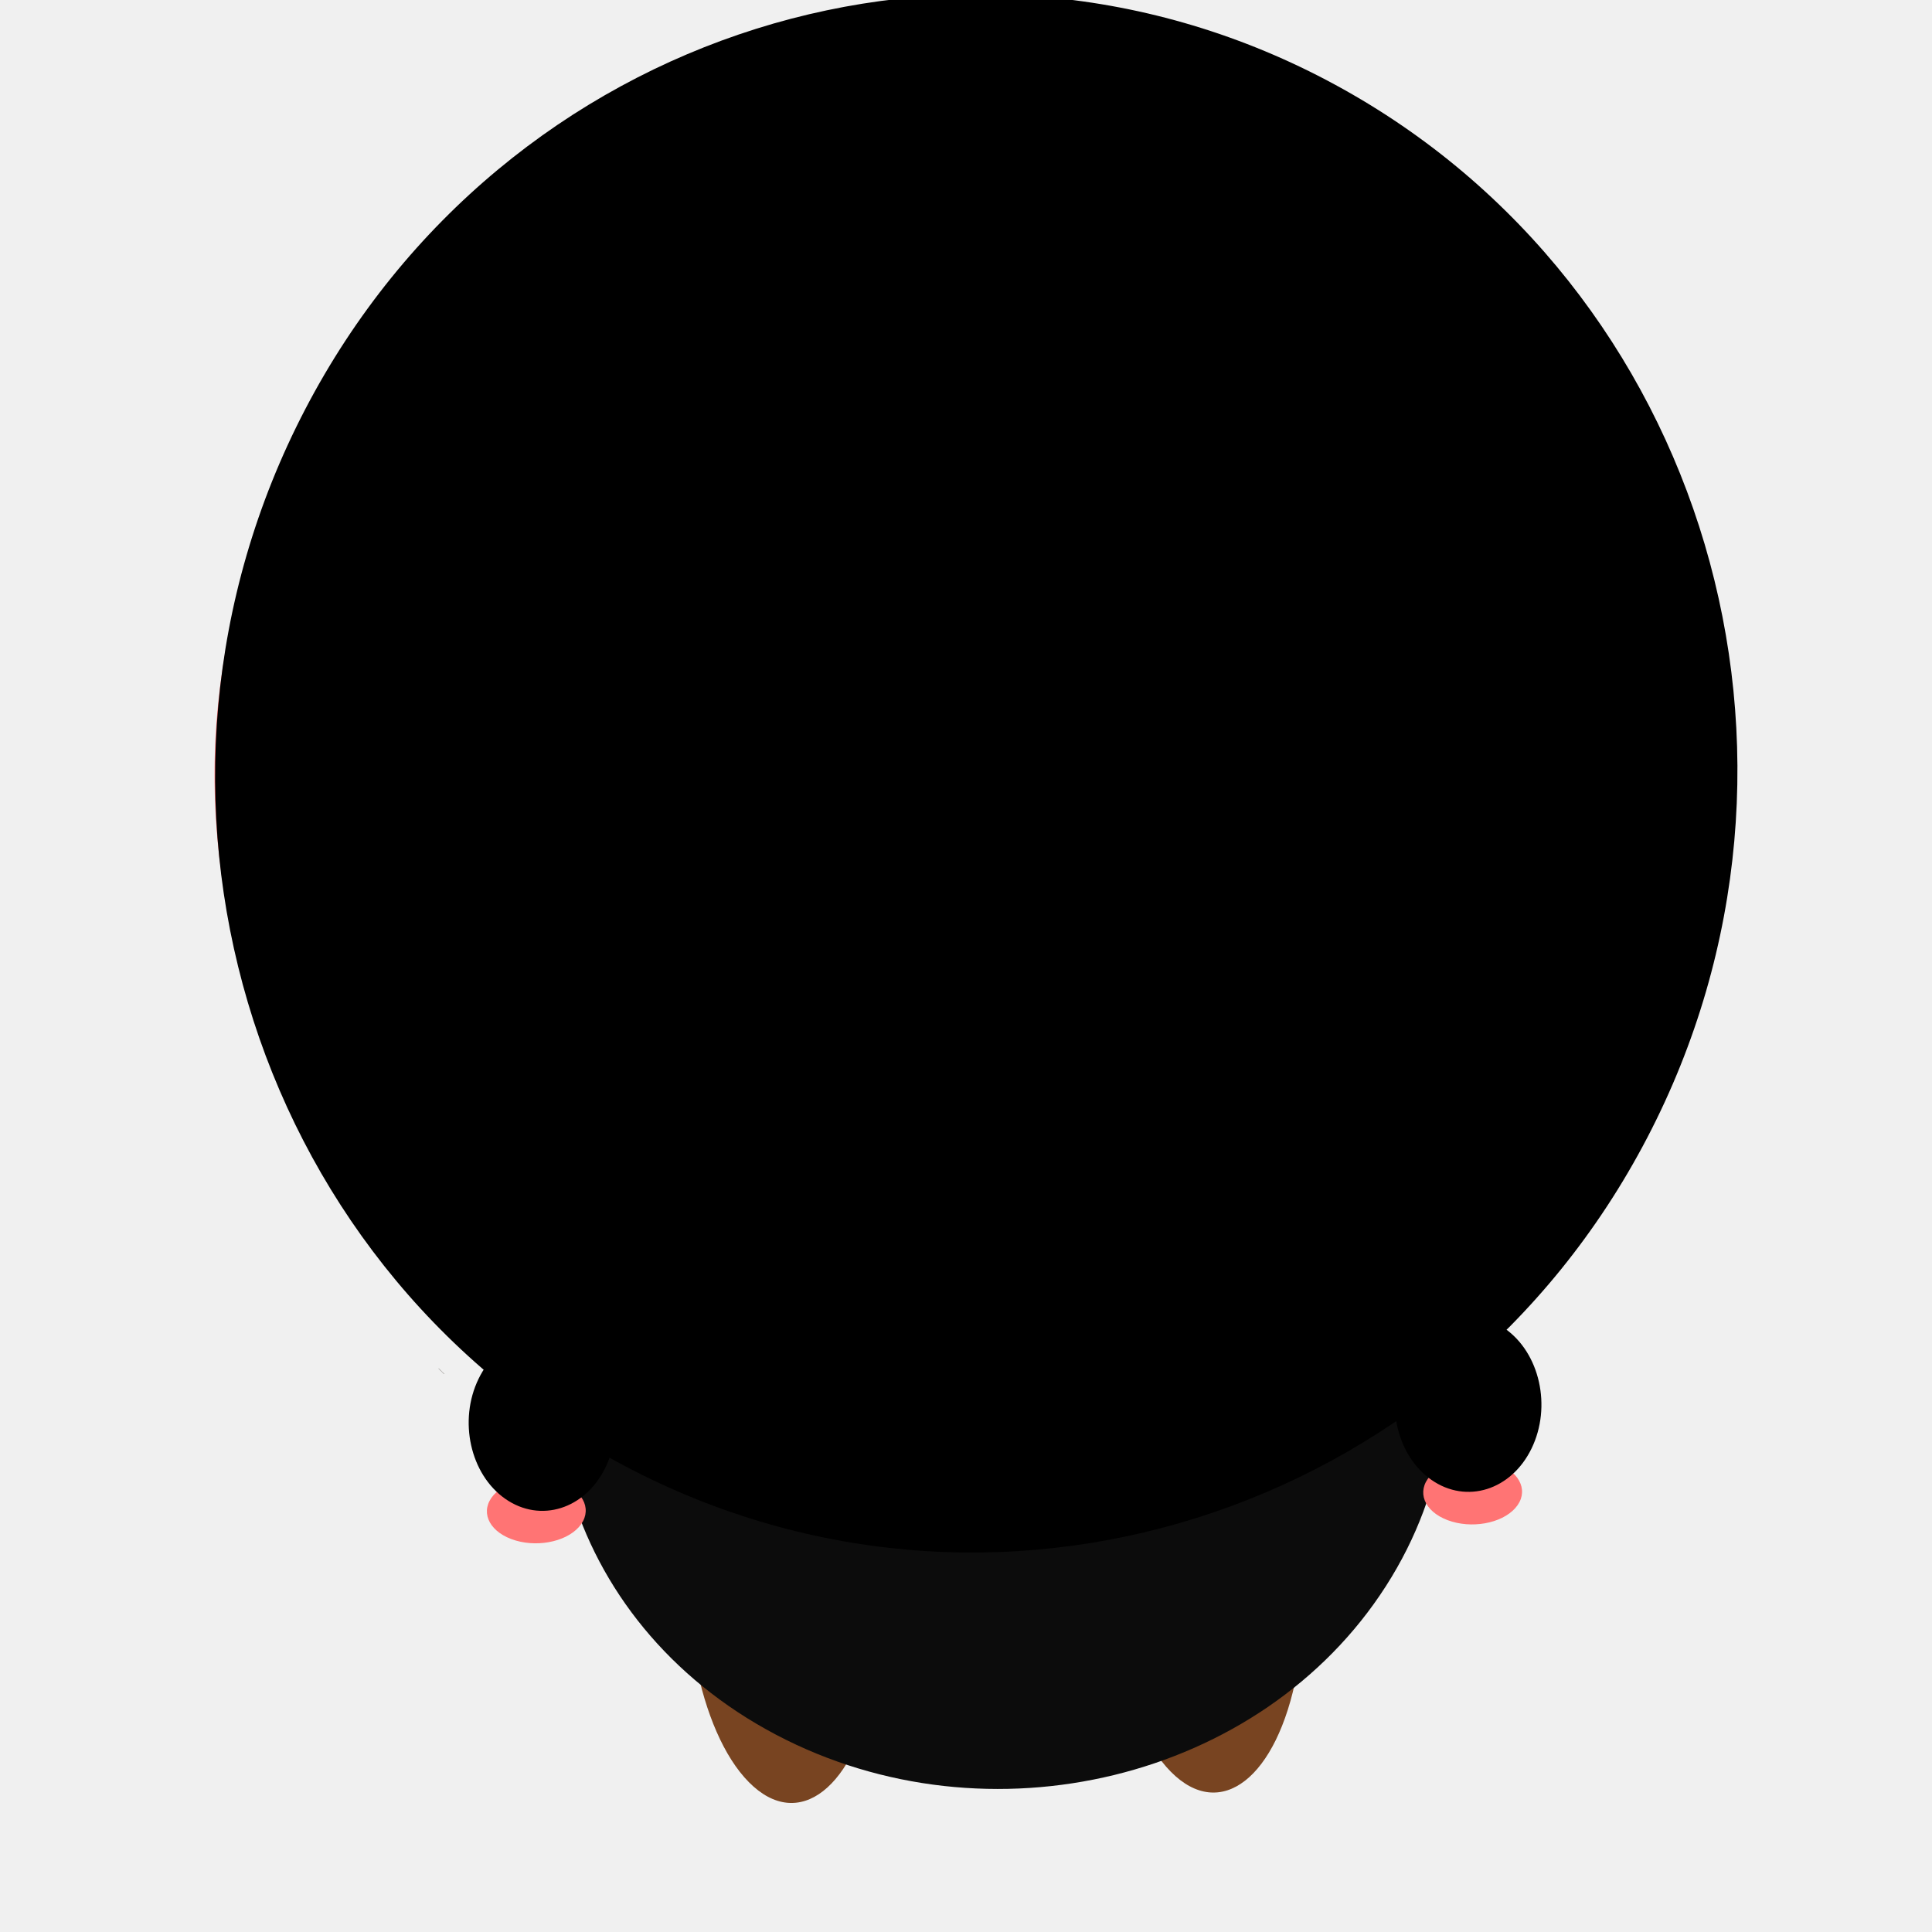
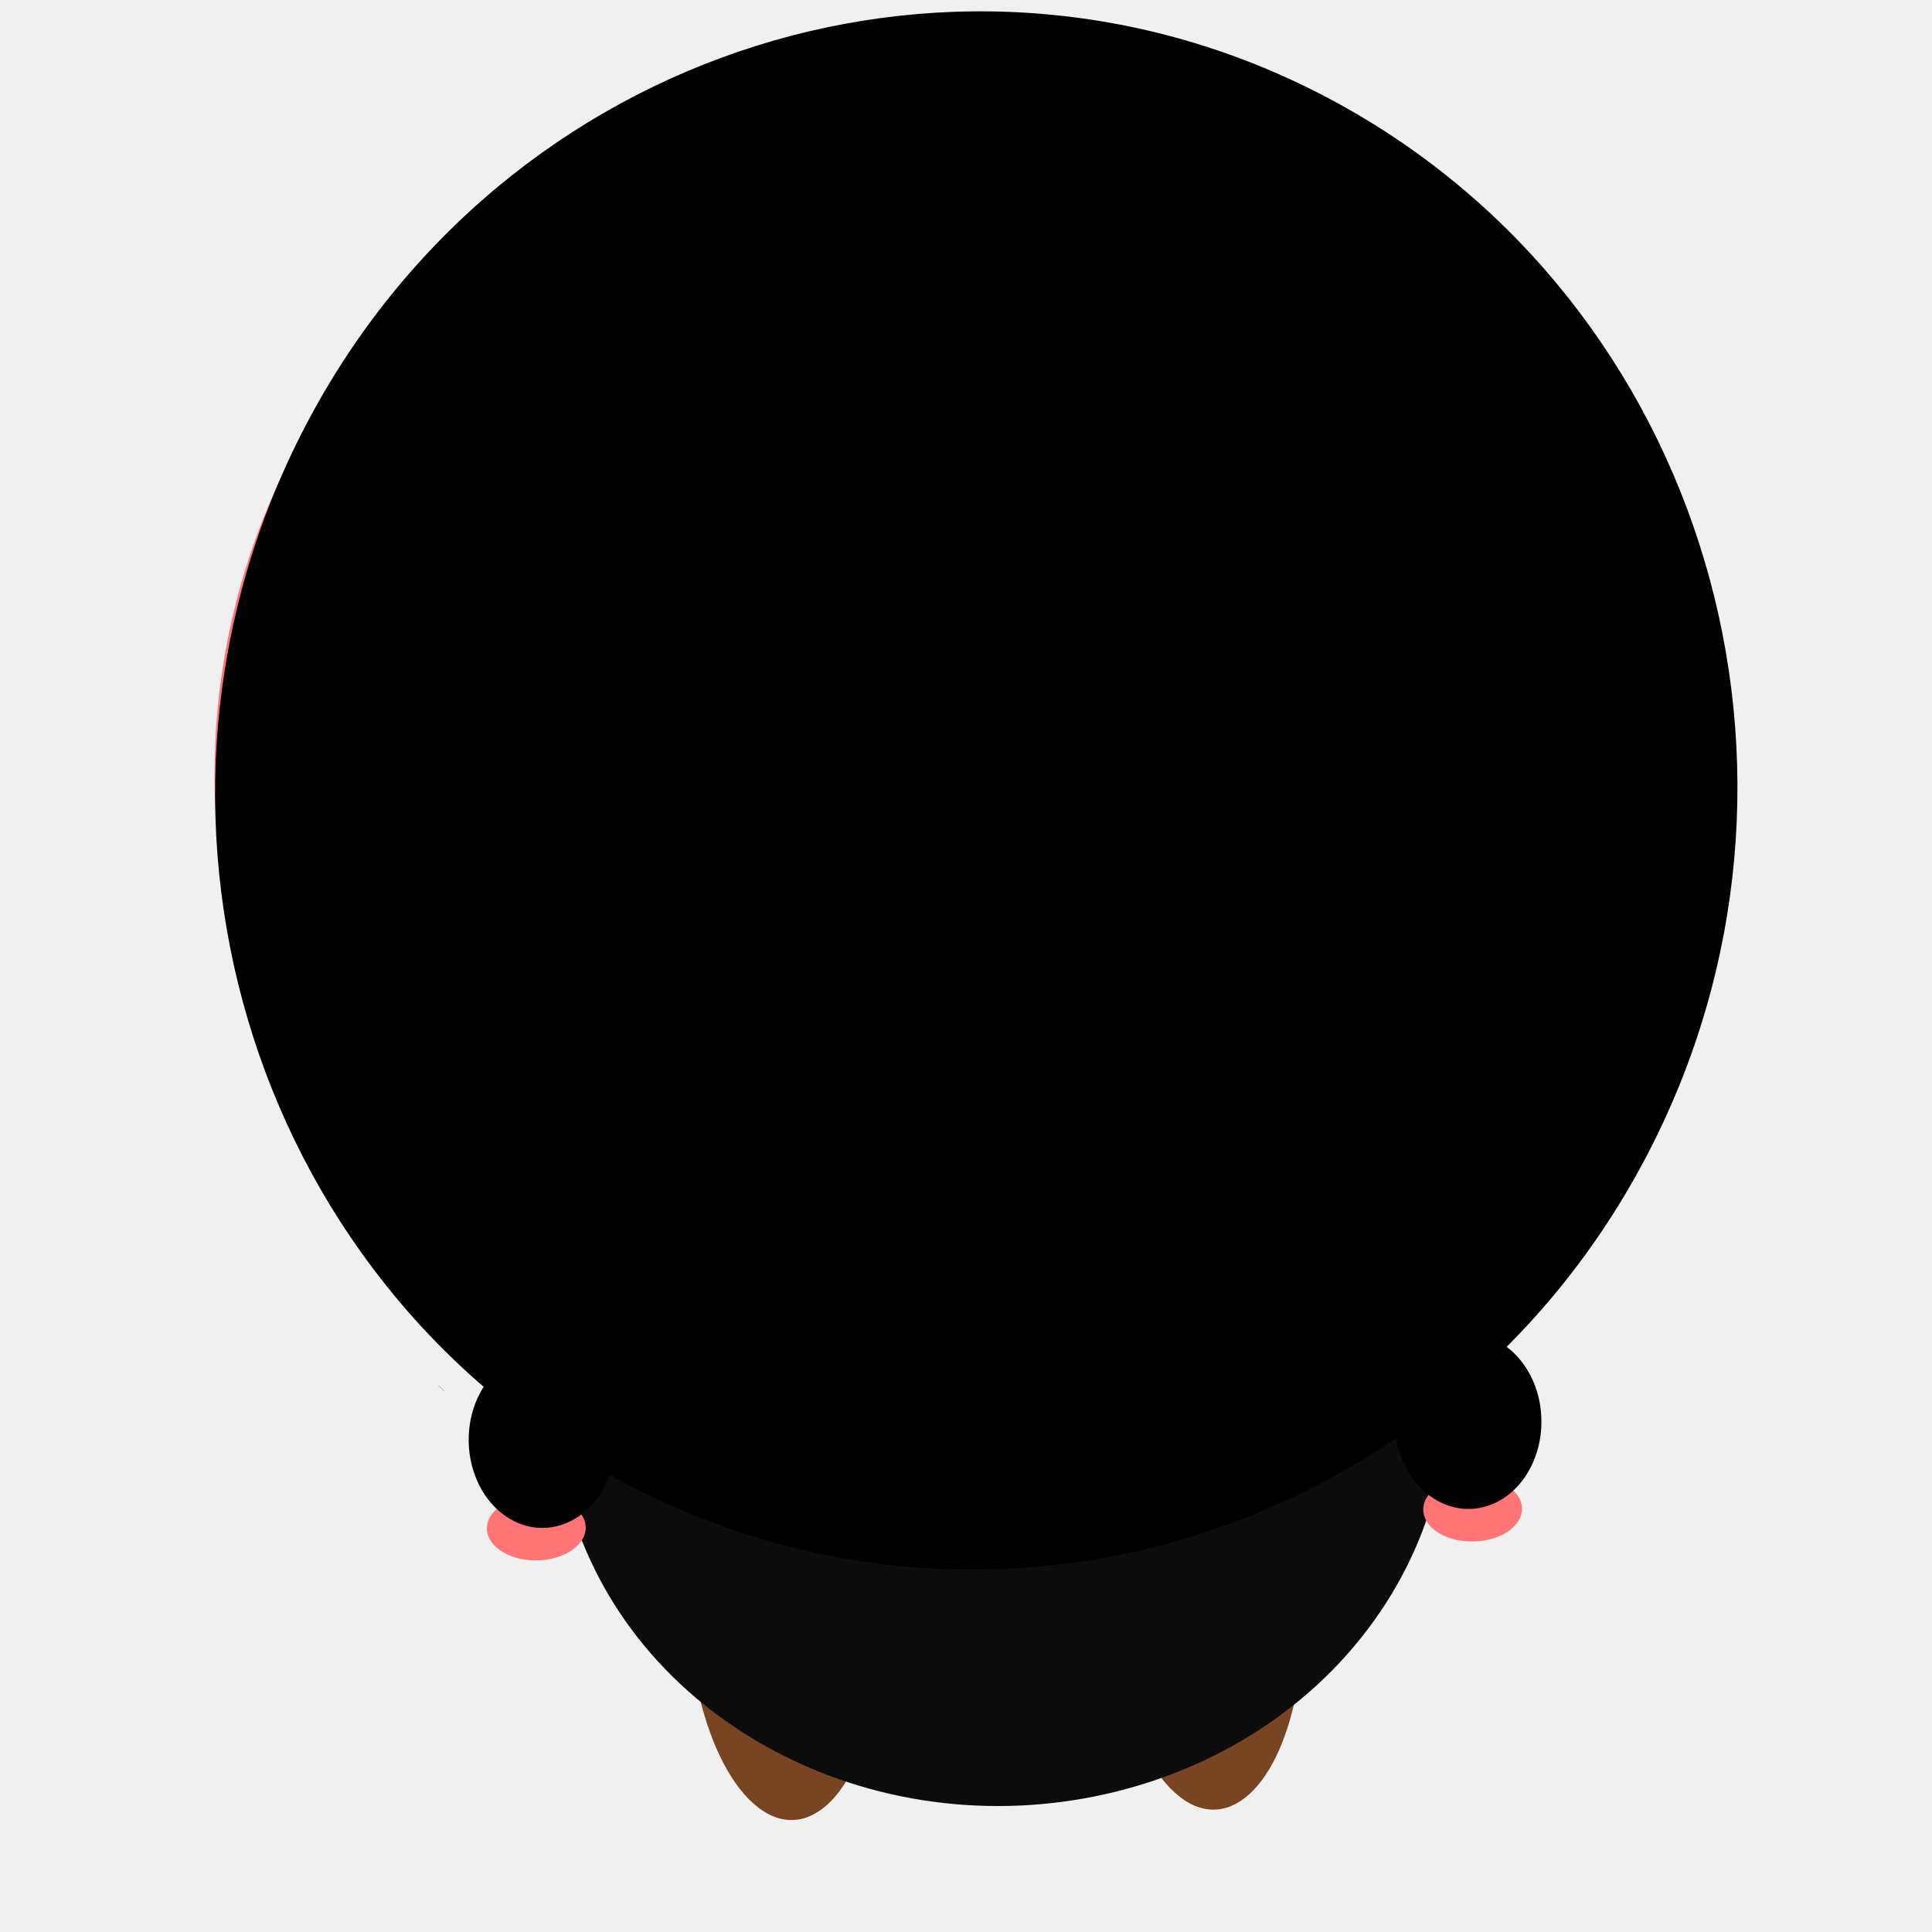
<svg xmlns="http://www.w3.org/2000/svg" width="1920px" height="1920px" viewBox="0 0 1920 1920" version="1.1" id="SVGRoot">
  <defs id="defs2031" />
  <g id="layer1">
-     <path style="opacity:1;vector-effect:none;fill:#784421;fill-opacity:1;fill-rule:nonzero;stroke:none;stroke-width:1.103;stroke-linecap:butt;stroke-linejoin:miter;stroke-miterlimit:4;stroke-dasharray:none;stroke-dashoffset:0;stroke-opacity:1" id="path2664-0" d="m -714.898,1541.466 a 97.114,208.562 0 0 1 133.218,71.46 97.114,208.562 0 0 1 -33.218,286.13 97.114,208.562 0 0 1 -133.246,-71.221 97.114,208.562 0 0 1 33.107,-286.19" transform="matrix(-0.9798923,0.1995272,0.07460311,0.9972133,0,0)" />
+     <path style="opacity:1;vector-effect:none;fill:#784421;fill-opacity:1;fill-rule:nonzero;stroke:none;stroke-width:1.103;stroke-linecap:butt;stroke-linejoin:miter;stroke-miterlimit:4;stroke-dasharray:none;stroke-dashoffset:0;stroke-opacity:1" id="path2664-0" d="m -713.622,1558.229 a 97.114,208.562 0 0 1 133.218,71.46 97.114,208.562 0 0 1 -33.218,286.13 97.114,208.562 0 0 1 -133.246,-71.221 97.114,208.562 0 0 1 33.107,-286.19" transform="matrix(-0.9798923,0.1995272,0.07460311,0.9972133,0,0)" />
    <path style="opacity:1;fill:#ff7474;fill-opacity:1;fill-rule:nonzero;stroke:none;stroke-width:0.763;stroke-miterlimit:4;stroke-dasharray:none;stroke-dashoffset:0;stroke-opacity:1" d="M 1724.555,760.736 A 755.719,722.654 0.372 0 0 958.028,48.14 755.719,722.654 0.372 0 0 213.277,780.718 755.719,722.654 0.372 0 0 979.803,1493.314 755.719,722.654 0.372 0 0 1724.555,760.736 Z" id="path2587" />
-     <path style="fill:#000000;stroke:#000000;stroke-width:1.994px;stroke-linecap:butt;stroke-linejoin:miter;stroke-opacity:1" d="m 490.146,460.082 c -6.146,-5.897 113.378,-186.984 112.687,-173.177 -18.428,368.203 192.97,613.661 215.264,741.575 7.742,44.423 72.684,285.212 62.643,283.796 -84.809,-11.957 -446.996,-559.38 -404.594,-837.194" id="path2708" />
-     <path style="opacity:1;vector-effect:none;fill:#180e07;fill-opacity:1;fill-rule:nonzero;stroke:none;stroke-width:0.003;stroke-linecap:butt;stroke-linejoin:miter;stroke-miterlimit:4;stroke-dasharray:none;stroke-dashoffset:0;stroke-opacity:1" d="m 435.849,1360.014 c 0.024,0.024 0.167,0.167 0.317,0.319 0.793,0.8 1.892,1.902 2.797,2.805 0.71,0.708 1.327,1.321 2.229,2.214 l 0.172,0.17 h 0.119 0.119 l -0.052,-0.051 c -0.028,-0.028 -0.122,-0.12 -0.208,-0.205 -0.309,-0.304 -1.216,-1.201 -1.676,-1.656 -1.142,-1.132 -2.358,-2.347 -3.429,-3.424 l -0.213,-0.215 h -0.11 -0.11 z" id="path2739" />
-     <path style="opacity:1;vector-effect:none;fill:#180e07;fill-opacity:1;fill-rule:nonzero;stroke:none;stroke-width:0.003;stroke-linecap:butt;stroke-linejoin:miter;stroke-miterlimit:4;stroke-dasharray:none;stroke-dashoffset:0;stroke-opacity:1" d="m 435.803,1360.009 c 0.021,0.021 0.095,0.095 0.165,0.165 0.506,0.508 1.291,1.292 1.921,1.918 1.146,1.141 2.72,2.696 2.723,2.693 9e-4,-10e-4 -0.086,-0.089 -0.194,-0.196 -1.066,-1.054 -2.891,-2.879 -4.306,-4.305 l -0.311,-0.313 -0.018,3e-4 -0.018,2e-4 z" id="path2741" />
-     <path style="opacity:1;vector-effect:none;fill:#180e07;fill-opacity:1;fill-rule:nonzero;stroke:none;stroke-width:0.012;stroke-linecap:butt;stroke-linejoin:miter;stroke-miterlimit:4;stroke-dasharray:none;stroke-dashoffset:0;stroke-opacity:1" d="m 1065.141,1446.291 c 0.141,9.995 0.159,11.257 0.182,11.256 0.021,-3e-4 0.01,-1.261 -0.136,-11.257 -0.141,-9.995 -0.159,-11.257 -0.182,-11.256 -0.021,3e-4 -0,1.261 0.136,11.257 z" id="path2747" />
-     <path style="opacity:1;vector-effect:none;fill:#784421;fill-opacity:1;fill-rule:nonzero;stroke:none;stroke-width:1.103;stroke-linecap:butt;stroke-linejoin:miter;stroke-miterlimit:4;stroke-dasharray:none;stroke-dashoffset:0;stroke-opacity:1" id="path2664-0-6" d="m -1137.203,1615.586 a 97.114,208.562 0 0 1 133.218,71.46 97.114,208.562 0 0 1 -33.218,286.13 97.114,208.562 0 0 1 -133.246,-71.221 97.114,208.562 0 0 1 33.107,-286.19" transform="matrix(-0.9798923,0.1995272,0.07460311,0.9972133,0,0)" />
-     <path style="opacity:1;fill:#0c0c0c;fill-opacity:1;fill-rule:nonzero;stroke:none;stroke-width:1.531;stroke-miterlimit:4;stroke-dasharray:none;stroke-dashoffset:0;stroke-opacity:1" id="path2597" d="m 750.164,-1736.327 a 442.871,402.328 0 0 1 607.519,137.85 442.871,402.328 0 0 1 -151.487,551.961 442.871,402.328 0 0 1 -607.646,-137.388 442.871,402.328 0 0 1 150.978,-552.076" transform="matrix(0.9998695,-0.0161569,-0.01232751,-0.999924,0,0)" />
-     <ellipse style="opacity:1;fill:#000000;fill-opacity:1;fill-rule:nonzero;stroke:none;stroke-width:1.018;stroke-miterlimit:4;stroke-dasharray:none;stroke-dashoffset:0;stroke-opacity:1" id="path2595" transform="matrix(0.8787773,0.4772321,0.4624978,-0.8866204,0,0)" cx="1215.855" cy="-212.434" rx="758.748" ry="771.726" />
-     <path style="opacity:1;vector-effect:none;fill:#ff7474;fill-opacity:1;fill-rule:nonzero;stroke:none;stroke-width:0.58;stroke-linecap:butt;stroke-linejoin:miter;stroke-miterlimit:4;stroke-dasharray:none;stroke-dashoffset:0;stroke-opacity:1" id="path2625-8-8" d="m 1417.165,-1530.872 a 49.107,32.143 0 0 1 67.364,11.013 49.107,32.143 0 0 1 -16.797,44.097 49.107,32.143 0 0 1 -67.378,-10.976 49.107,32.143 0 0 1 16.741,-44.106" transform="matrix(0.9999004,-0.01411296,-0.01411296,-0.9999004,0,0)" />
-     <path style="opacity:1;vector-effect:none;fill:#ff7474;fill-opacity:1;fill-rule:nonzero;stroke:none;stroke-width:0.58;stroke-linecap:butt;stroke-linejoin:miter;stroke-miterlimit:4;stroke-dasharray:none;stroke-dashoffset:0;stroke-opacity:1" id="path2625-8" d="m 486.469,-1536.512 a 49.107,32.143 0 0 1 67.364,11.013 49.107,32.143 0 0 1 -16.797,44.097 49.107,32.143 0 0 1 -67.378,-10.976 49.107,32.143 0 0 1 16.741,-44.107" transform="matrix(0.9999004,-0.01411296,-0.01411296,-0.9999004,0,0)" />
-     <path style="opacity:1;fill:#000000;fill-opacity:1;fill-rule:nonzero;stroke:none;stroke-width:1.002;stroke-miterlimit:4;stroke-dasharray:none;stroke-dashoffset:0;stroke-opacity:1" id="path2604-9" d="m 481.138,-1496.507 a 72.857,87.143 0 0 1 99.944,29.858 72.857,87.143 0 0 1 -24.921,119.553 72.857,87.143 0 0 1 -99.964,-29.758 72.857,87.143 0 0 1 24.838,-119.578" transform="matrix(0.9999004,-0.01411296,-0.01411296,-0.9999004,0,0)" />
-     <path style="opacity:1;fill:#000000;fill-opacity:1;fill-rule:nonzero;stroke:none;stroke-width:1.002;stroke-miterlimit:4;stroke-dasharray:none;stroke-dashoffset:0;stroke-opacity:1" id="path2604-9-9" d="m 1401.66,-1490.622 a 72.857,87.143 0 0 1 99.944,29.858 72.857,87.143 0 0 1 -24.921,119.553 72.857,87.143 0 0 1 -99.964,-29.758 72.857,87.143 0 0 1 24.837,-119.578" transform="matrix(0.9999004,-0.01411296,-0.01411296,-0.9999004,0,0)" />
+     <path style="fill:#000000;stroke:#000000;stroke-width:1.994px;stroke-linecap:butt;stroke-linejoin:miter;stroke-opacity:1" d="m 490.146,477.053 c -6.146,-5.897 113.378,-186.984 112.687,-173.177 -18.428,368.203 192.97,613.661 215.264,741.575 7.742,44.423 72.684,285.212 62.643,283.796 -84.809,-11.957 -446.996,-559.38 -404.594,-837.194" id="path2708" />
+     <path style="opacity:1;vector-effect:none;fill:#180e07;fill-opacity:1;fill-rule:nonzero;stroke:none;stroke-width:0.003;stroke-linecap:butt;stroke-linejoin:miter;stroke-miterlimit:4;stroke-dasharray:none;stroke-dashoffset:0;stroke-opacity:1" d="m 435.849,1376.985 c 0.024,0.024 0.167,0.167 0.317,0.319 0.793,0.8 1.892,1.902 2.797,2.805 0.71,0.708 1.327,1.321 2.229,2.214 l 0.172,0.17 h 0.119 0.119 l -0.052,-0.051 c -0.028,-0.028 -0.122,-0.12 -0.208,-0.205 -0.309,-0.304 -1.216,-1.201 -1.676,-1.656 -1.142,-1.132 -2.358,-2.347 -3.429,-3.424 l -0.213,-0.215 h -0.11 -0.11 z" id="path2739" />
+     <path style="opacity:1;vector-effect:none;fill:#180e07;fill-opacity:1;fill-rule:nonzero;stroke:none;stroke-width:0.003;stroke-linecap:butt;stroke-linejoin:miter;stroke-miterlimit:4;stroke-dasharray:none;stroke-dashoffset:0;stroke-opacity:1" d="m 435.803,1376.979 c 0.021,0.021 0.095,0.095 0.165,0.165 0.506,0.508 1.291,1.292 1.921,1.918 1.146,1.141 2.72,2.696 2.723,2.693 9e-4,-10e-4 -0.086,-0.089 -0.194,-0.196 -1.066,-1.054 -2.891,-2.879 -4.306,-4.305 l -0.311,-0.313 -0.018,3e-4 -0.018,2e-4 z" id="path2741" />
+     <path style="opacity:1;vector-effect:none;fill:#180e07;fill-opacity:1;fill-rule:nonzero;stroke:none;stroke-width:0.012;stroke-linecap:butt;stroke-linejoin:miter;stroke-miterlimit:4;stroke-dasharray:none;stroke-dashoffset:0;stroke-opacity:1" d="m 1065.141,1463.262 c 0.141,9.995 0.159,11.257 0.182,11.256 0.021,-3e-4 0.01,-1.261 -0.136,-11.257 -0.141,-9.995 -0.159,-11.257 -0.182,-11.256 -0.021,3e-4 0,1.261 0.136,11.257 z" id="path2747" />
+     <path style="opacity:1;vector-effect:none;fill:#784421;fill-opacity:1;fill-rule:nonzero;stroke:none;stroke-width:1.103;stroke-linecap:butt;stroke-linejoin:miter;stroke-miterlimit:4;stroke-dasharray:none;stroke-dashoffset:0;stroke-opacity:1" id="path2664-0-6" d="m -1135.927,1632.348 a 97.114,208.562 0 0 1 133.218,71.46 97.114,208.562 0 0 1 -33.218,286.13 97.114,208.562 0 0 1 -133.246,-71.221 97.114,208.562 0 0 1 33.107,-286.19" transform="matrix(-0.9798923,0.1995272,0.07460311,0.9972133,0,0)" />
+     <path style="opacity:1;fill:#0c0c0c;fill-opacity:1;fill-rule:nonzero;stroke:none;stroke-width:1.531;stroke-miterlimit:4;stroke-dasharray:none;stroke-dashoffset:0;stroke-opacity:1" id="path2597" d="m 749.955,-1753.295 a 442.871,402.328 0 0 1 607.519,137.85 442.871,402.328 0 0 1 -151.487,551.961 442.871,402.328 0 0 1 -607.646,-137.388 442.871,402.328 0 0 1 150.978,-552.076" transform="matrix(0.9998695,-0.0161569,-0.01232751,-0.999924,0,0)" />
+     <ellipse style="opacity:1;fill:#000000;fill-opacity:1;fill-rule:nonzero;stroke:none;stroke-width:1.018;stroke-miterlimit:4;stroke-dasharray:none;stroke-dashoffset:0;stroke-opacity:1" id="path2595" transform="matrix(0.8787773,0.4772321,0.4624978,-0.8866204,0,0)" cx="1223.705" cy="-227.349" rx="758.748" ry="771.726" />
+     <path style="opacity:1;vector-effect:none;fill:#ff7474;fill-opacity:1;fill-rule:nonzero;stroke:none;stroke-width:0.58;stroke-linecap:butt;stroke-linejoin:miter;stroke-miterlimit:4;stroke-dasharray:none;stroke-dashoffset:0;stroke-opacity:1" id="path2625-8-8" d="m 1416.925,-1547.841 a 49.107,32.143 0 0 1 67.364,11.013 49.107,32.143 0 0 1 -16.797,44.097 49.107,32.143 0 0 1 -67.378,-10.976 49.107,32.143 0 0 1 16.741,-44.106" transform="matrix(0.9999004,-0.01411296,-0.01411296,-0.9999004,0,0)" />
+     <path style="opacity:1;vector-effect:none;fill:#ff7474;fill-opacity:1;fill-rule:nonzero;stroke:none;stroke-width:0.58;stroke-linecap:butt;stroke-linejoin:miter;stroke-miterlimit:4;stroke-dasharray:none;stroke-dashoffset:0;stroke-opacity:1" id="path2625-8" d="m 486.229,-1553.481 a 49.107,32.143 0 0 1 67.364,11.013 49.107,32.143 0 0 1 -16.797,44.097 49.107,32.143 0 0 1 -67.378,-10.976 49.107,32.143 0 0 1 16.741,-44.107" transform="matrix(0.9999004,-0.01411296,-0.01411296,-0.9999004,0,0)" />
+     <path style="opacity:1;fill:#000000;fill-opacity:1;fill-rule:nonzero;stroke:none;stroke-width:1.002;stroke-miterlimit:4;stroke-dasharray:none;stroke-dashoffset:0;stroke-opacity:1" id="path2604-9" d="m 480.899,-1513.476 a 72.857,87.143 0 0 1 99.944,29.858 72.857,87.143 0 0 1 -24.921,119.553 72.857,87.143 0 0 1 -99.964,-29.758 72.857,87.143 0 0 1 24.838,-119.578" transform="matrix(0.9999004,-0.01411296,-0.01411296,-0.9999004,0,0)" />
+     <path style="opacity:1;fill:#000000;fill-opacity:1;fill-rule:nonzero;stroke:none;stroke-width:1.002;stroke-miterlimit:4;stroke-dasharray:none;stroke-dashoffset:0;stroke-opacity:1" id="path2604-9-9" d="m 1401.421,-1507.591 a 72.857,87.143 0 0 1 99.944,29.858 72.857,87.143 0 0 1 -24.921,119.553 72.857,87.143 0 0 1 -99.964,-29.758 72.857,87.143 0 0 1 24.837,-119.578" transform="matrix(0.9999004,-0.01411296,-0.01411296,-0.9999004,0,0)" />
+     <rect style="opacity:1;vector-effect:none;fill:#ffffff;fill-opacity:0;fill-rule:nonzero;stroke:#f7fcfd;stroke-width:4.621;stroke-linecap:butt;stroke-linejoin:miter;stroke-miterlimit:4;stroke-dasharray:none;stroke-dashoffset:0;stroke-opacity:0.01" id="rect851" width="1889.389" height="1895.046" x="8.485" y="7.983" />
  </g>
</svg>
